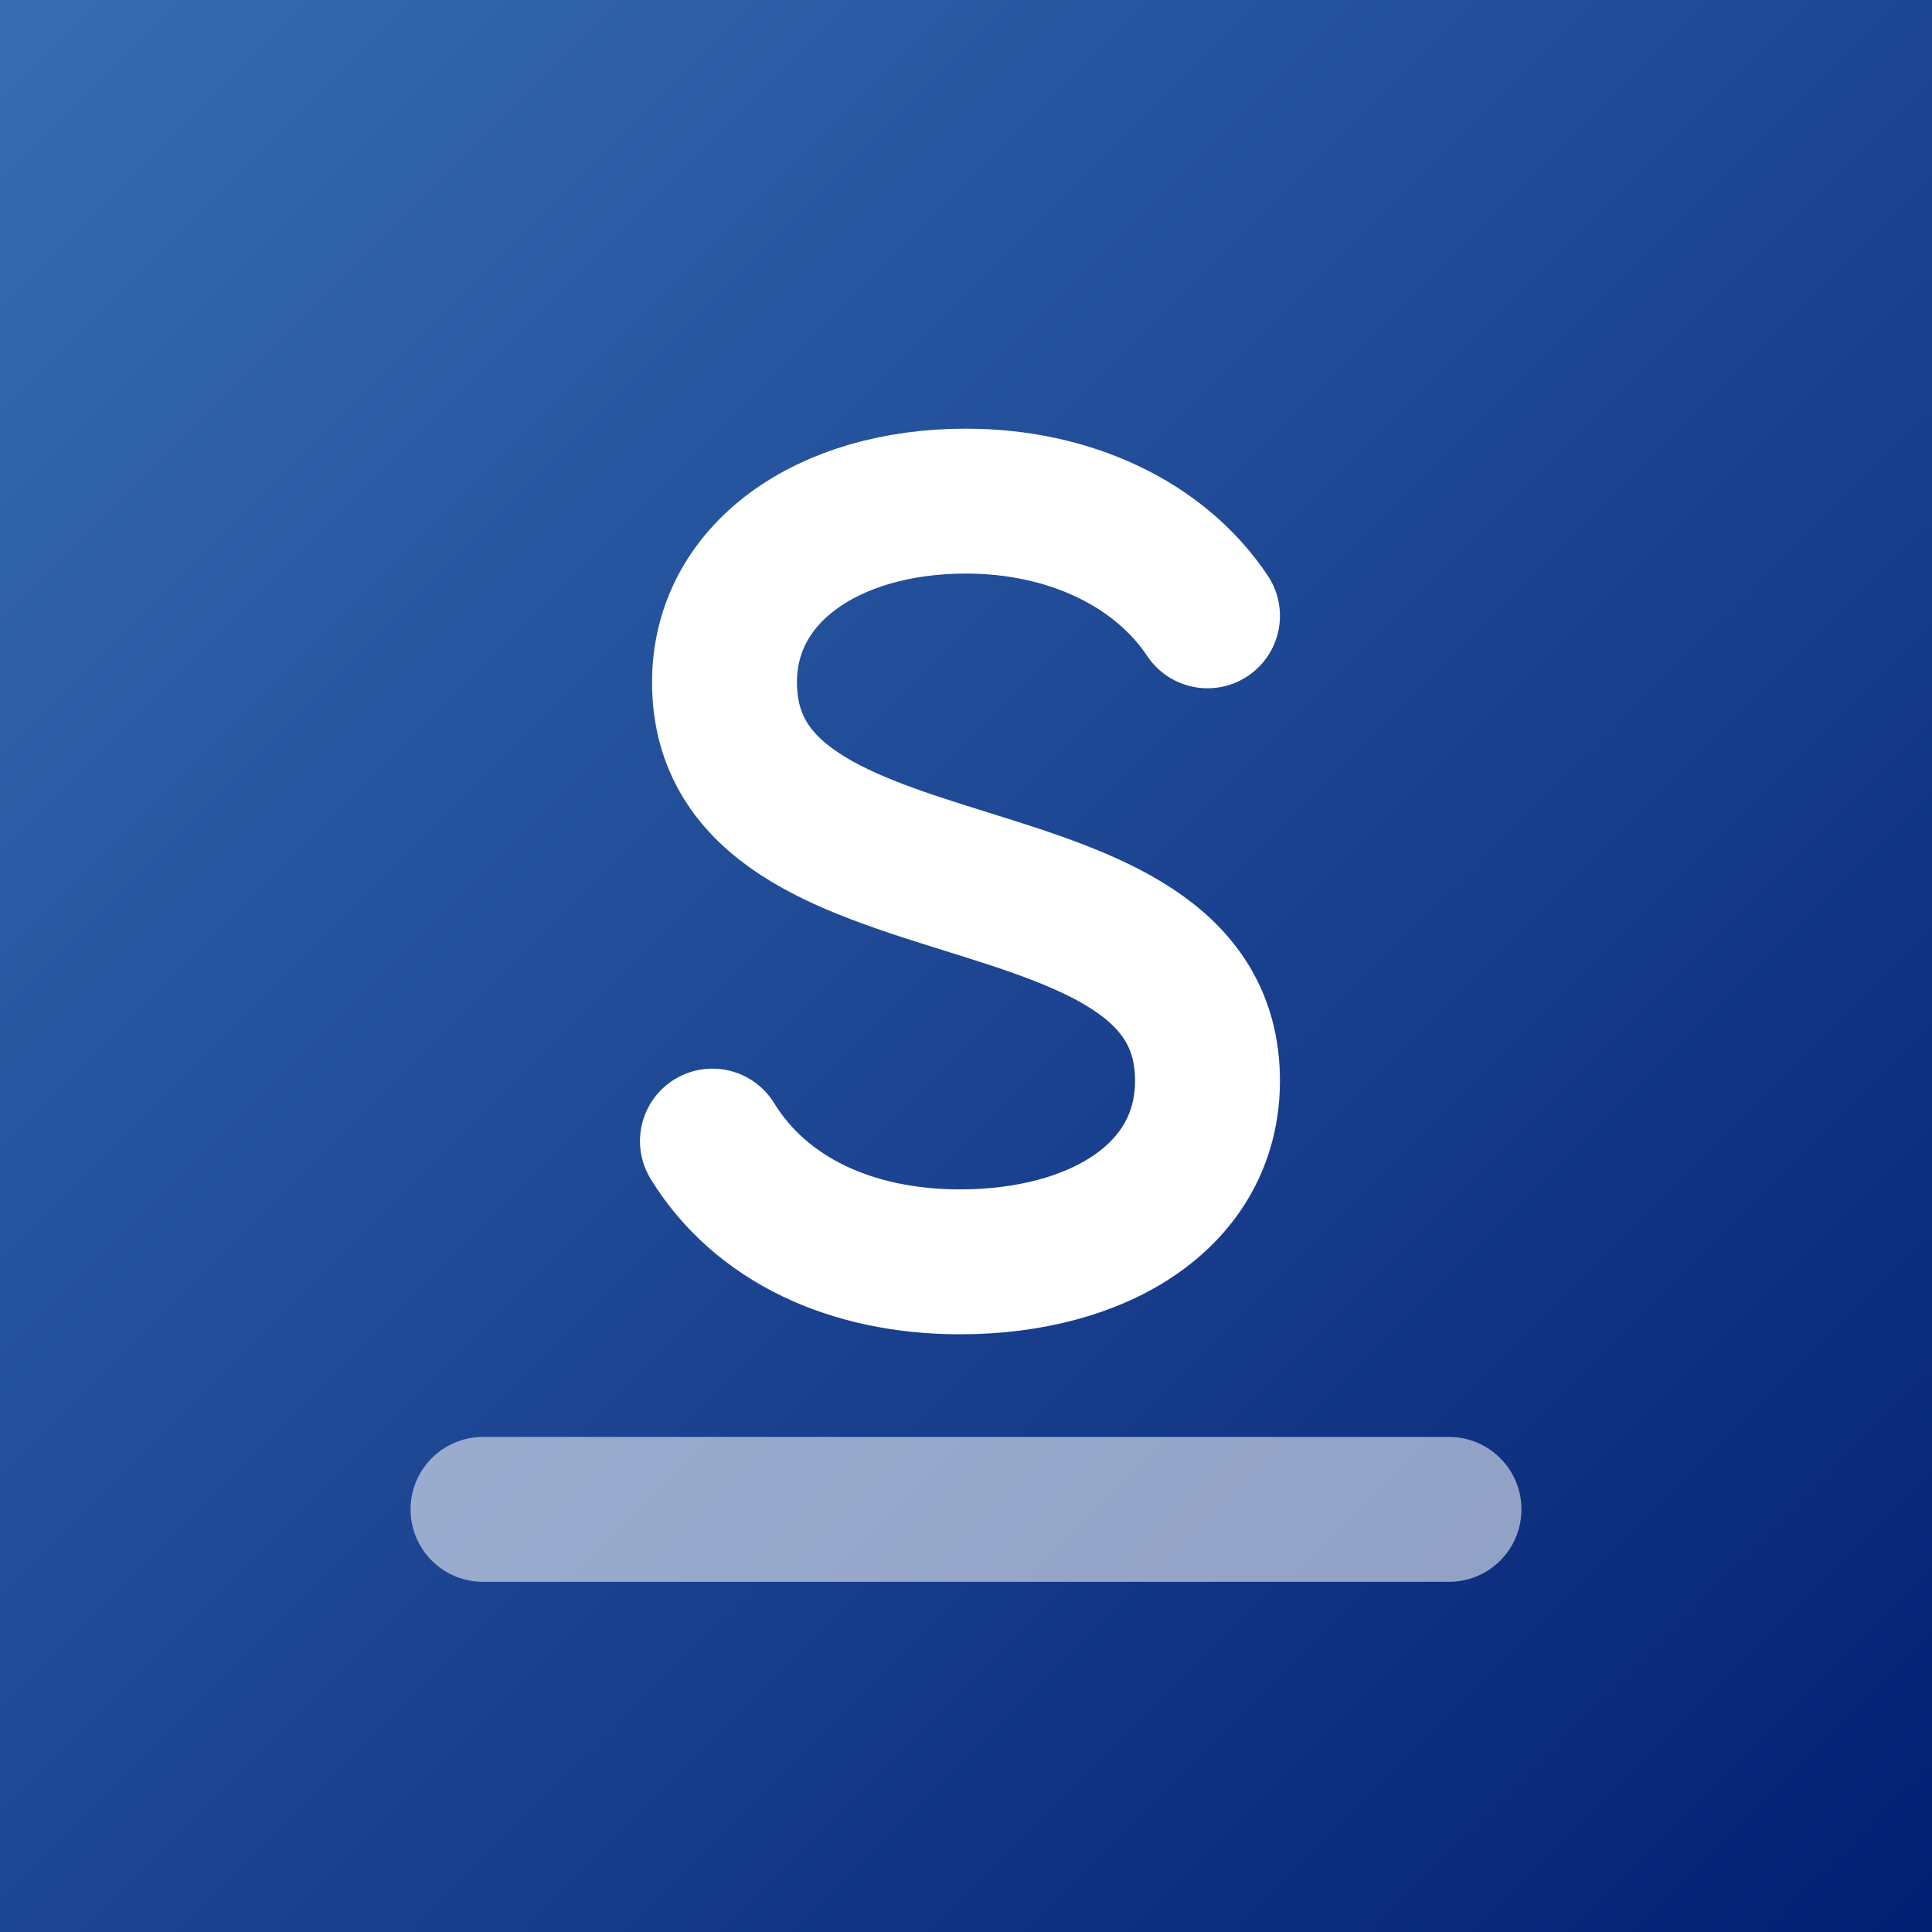
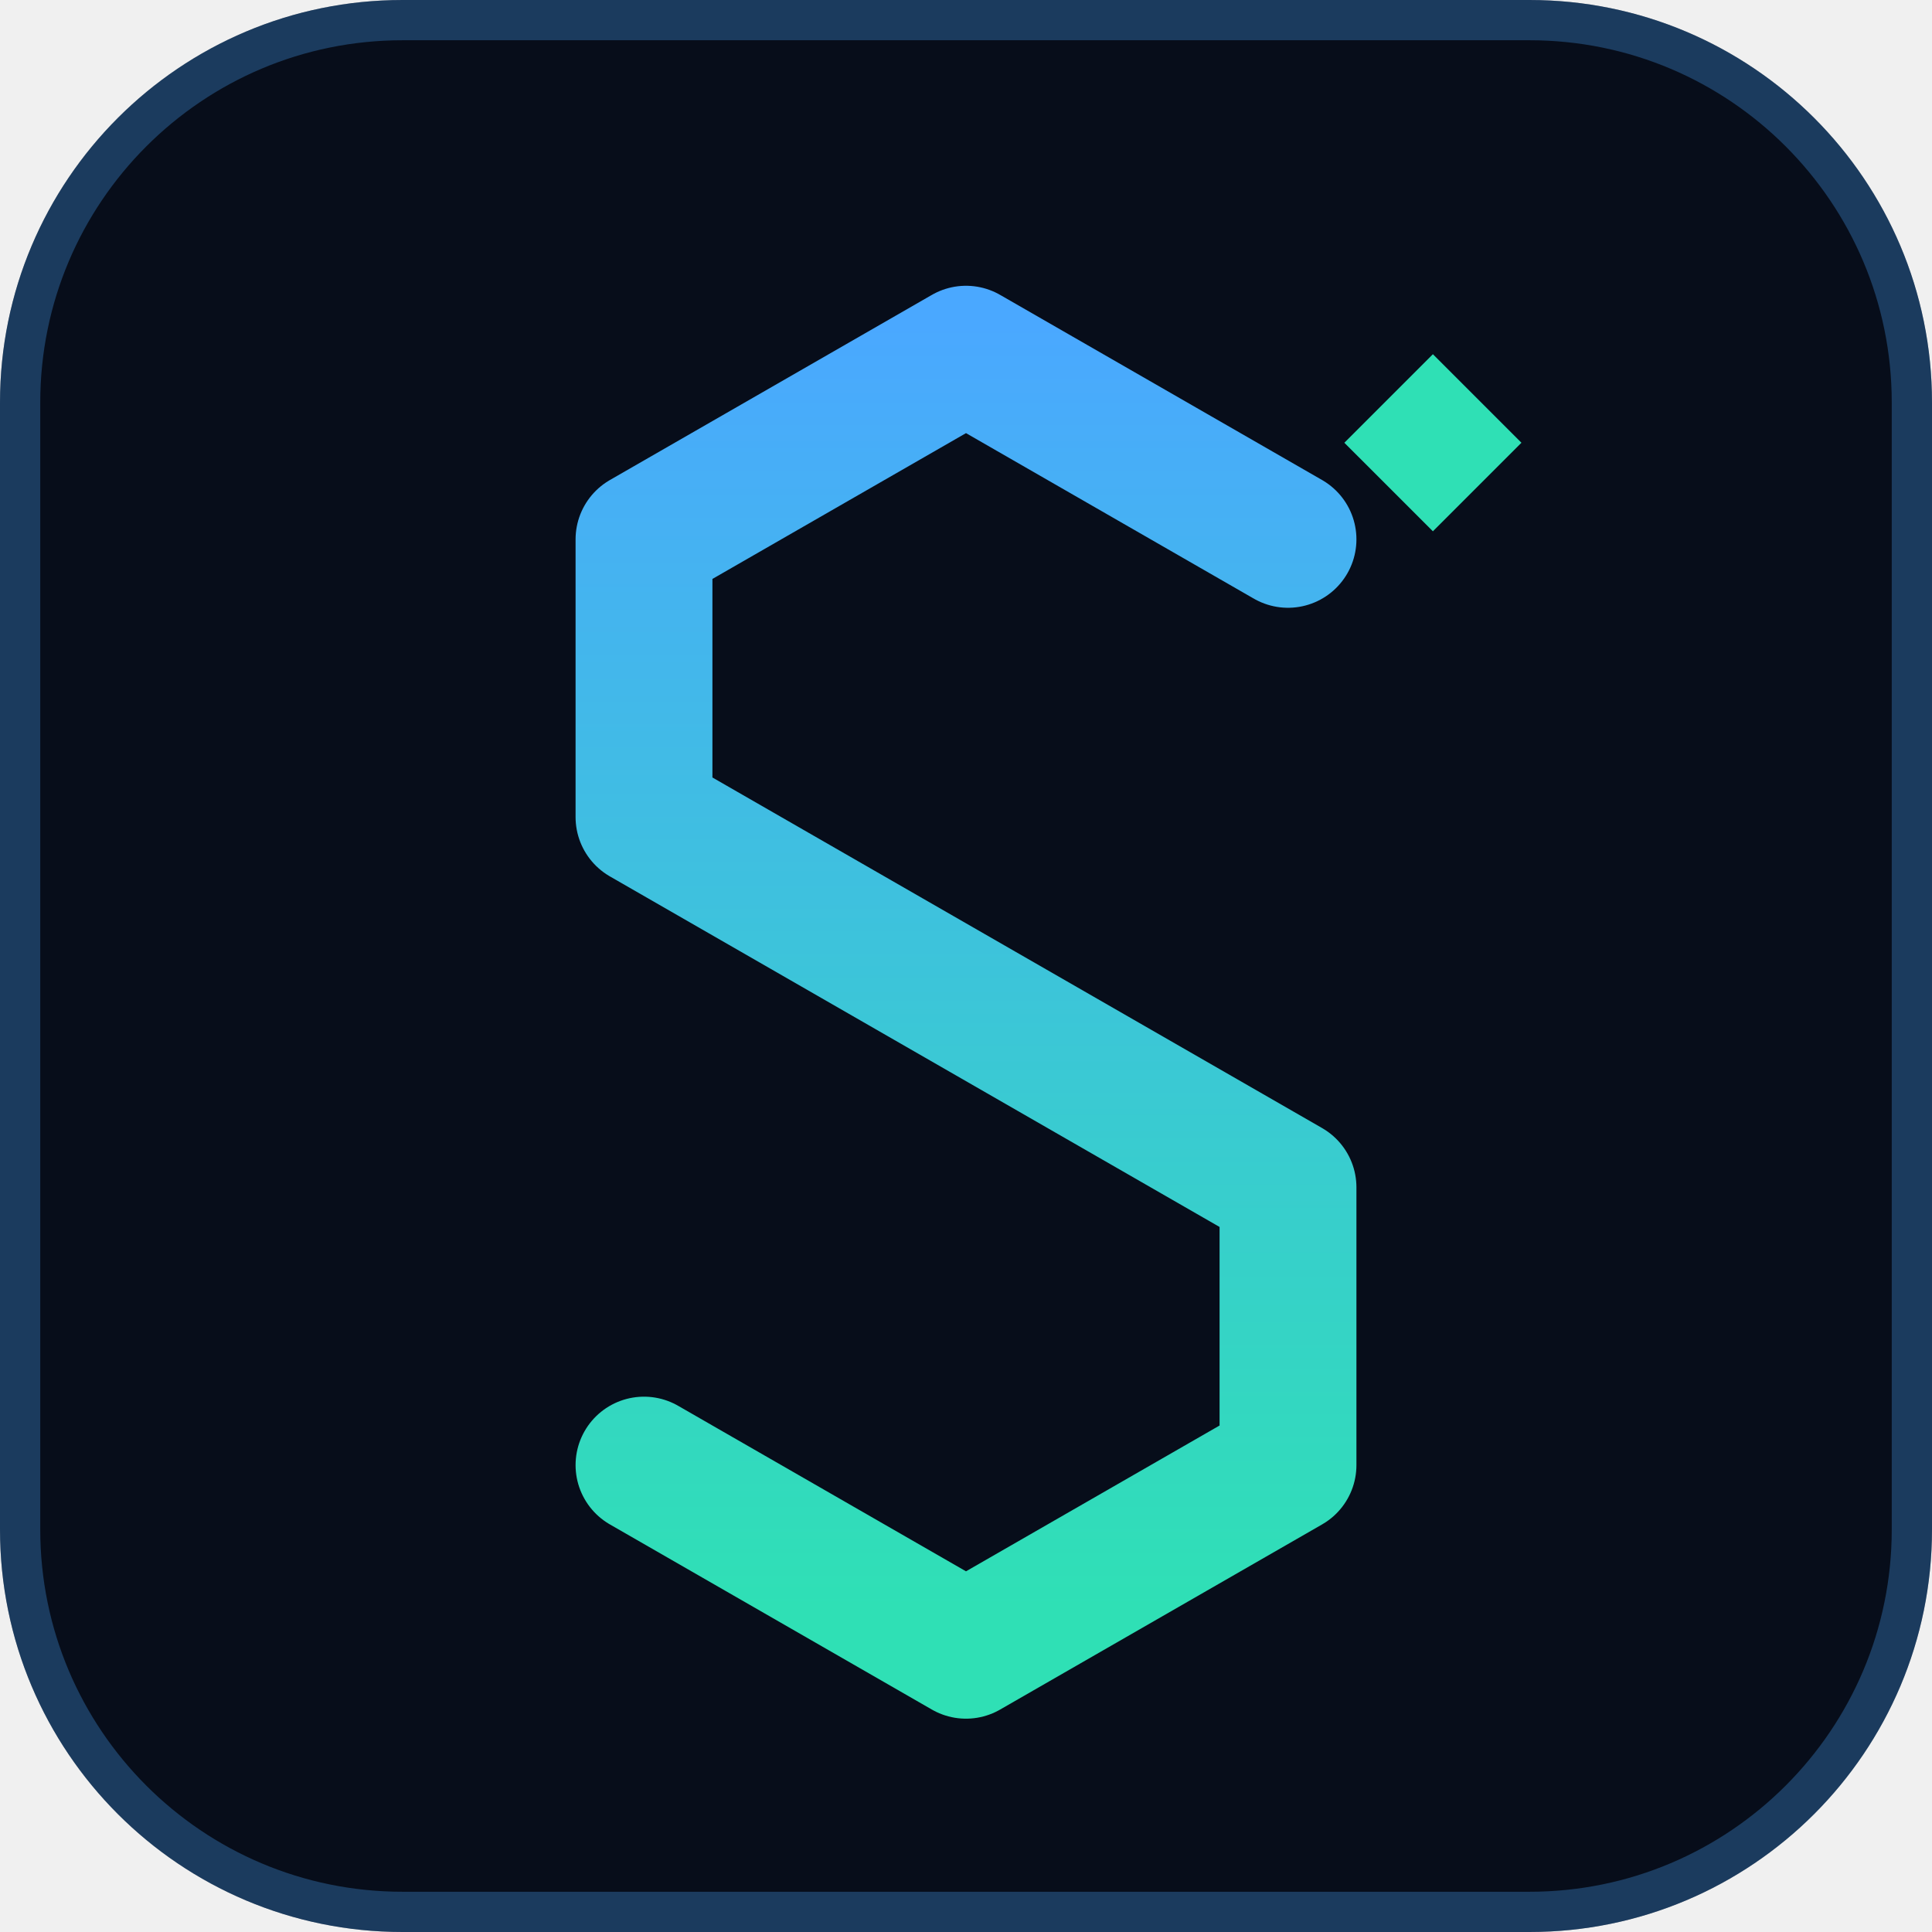
- <svg xmlns="http://www.w3.org/2000/svg" viewBox="0 0 32 32">
+ <svg xmlns="http://www.w3.org/2000/svg" width="48" height="48" viewBox="0 0 48 48" fill="none">
  <defs>
-     <linearGradient id="g" x1="0" y1="0" x2="1" y2="1">
-       <stop offset="0" stop-color="#376db3" />
-       <stop offset="1" stop-color="#031f73" />
+     <linearGradient id="g" x1="0" y1="8" x2="0" y2="40" gradientUnits="userSpaceOnUse">
+       <stop offset="0" stop-color="#4aa8ff" />
+       <stop offset="1" stop-color="#2fe0b5" />
    </linearGradient>
  </defs>
-   <rect width="32" height="32" fill="url(#g)" />
-   <g fill="none" stroke="#fff" stroke-width="2.4" stroke-linecap="round" transform="translate(4 3)">
-     <path d="M16 7.2c-.8-1.2-2.3-1.9-4-1.9-2.3 0-4 1.2-4 3 0 4.1 8 2.5 8 6.6 0 1.9-1.8 3-4.1 3-1.8 0-3.3-.7-4.1-2" />
-     <path d="M4 22h16" opacity=".55" />
-   </g>
+   <rect width="48" height="48" rx="10" fill="#070d1a" />
+   <rect x=".5" y=".5" width="47" height="47" rx="9.5" stroke="#4aa8ff" stroke-opacity=".3" />
+   <path d="M32 13.4 24 8.8l-8 4.6v6.9l8 4.6 8 4.6v6.9l-8 4.6-8-4.6" stroke="url(#g)" stroke-width="3.4" stroke-linejoin="round" stroke-linecap="round" />
+   <path d="M35.6 8.8l2.2 2.2-2.2 2.2-2.2-2.2z" fill="#2fe0b5" />
</svg>
